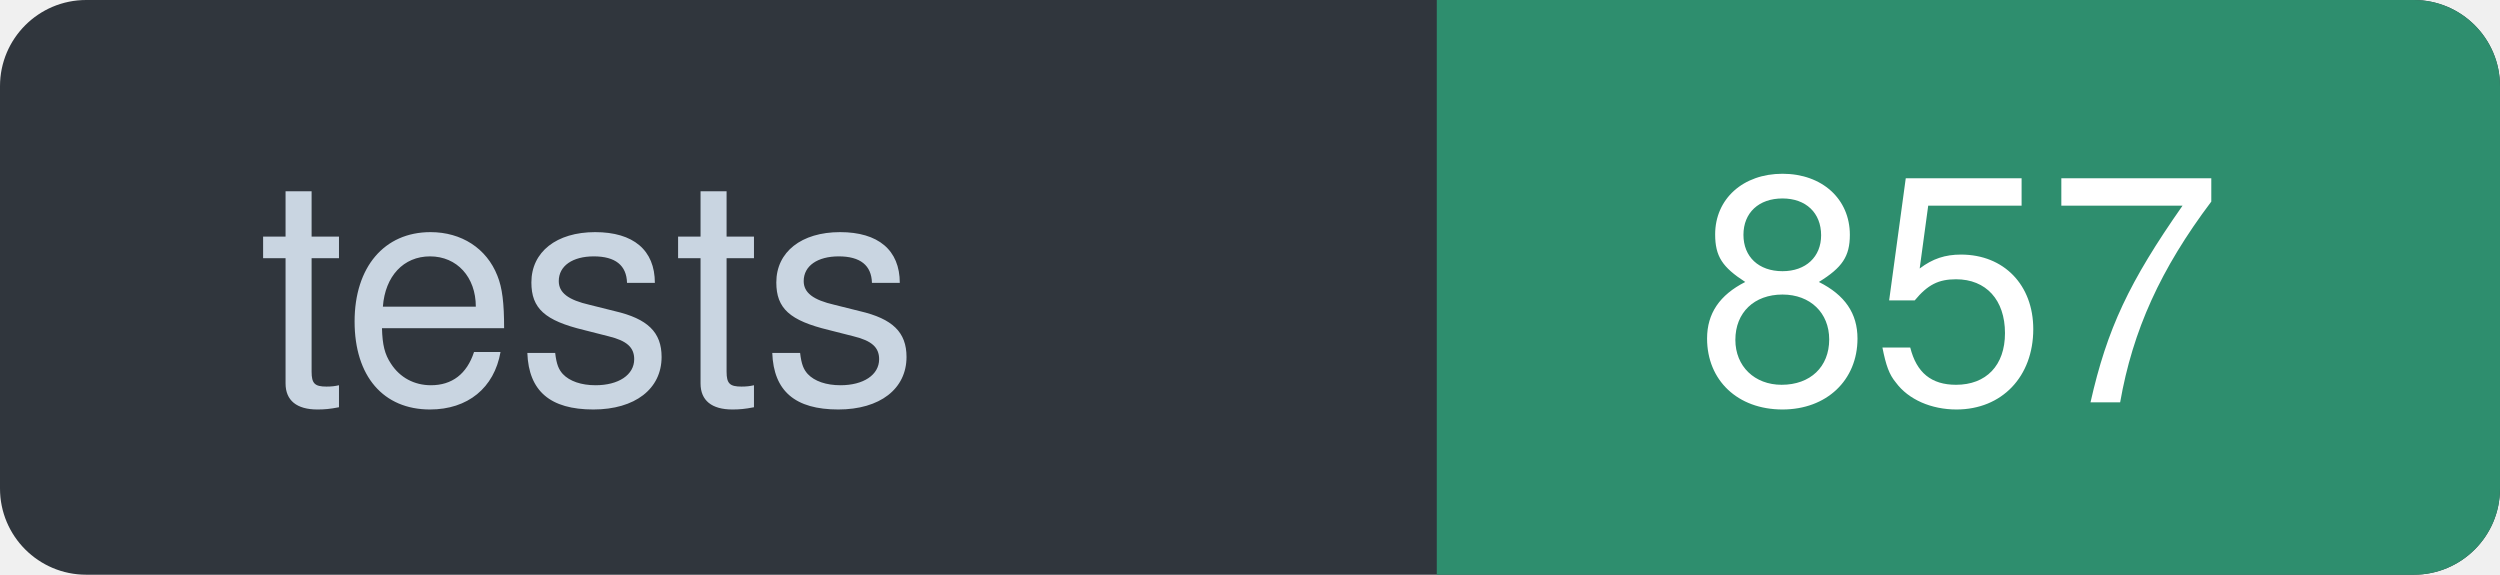
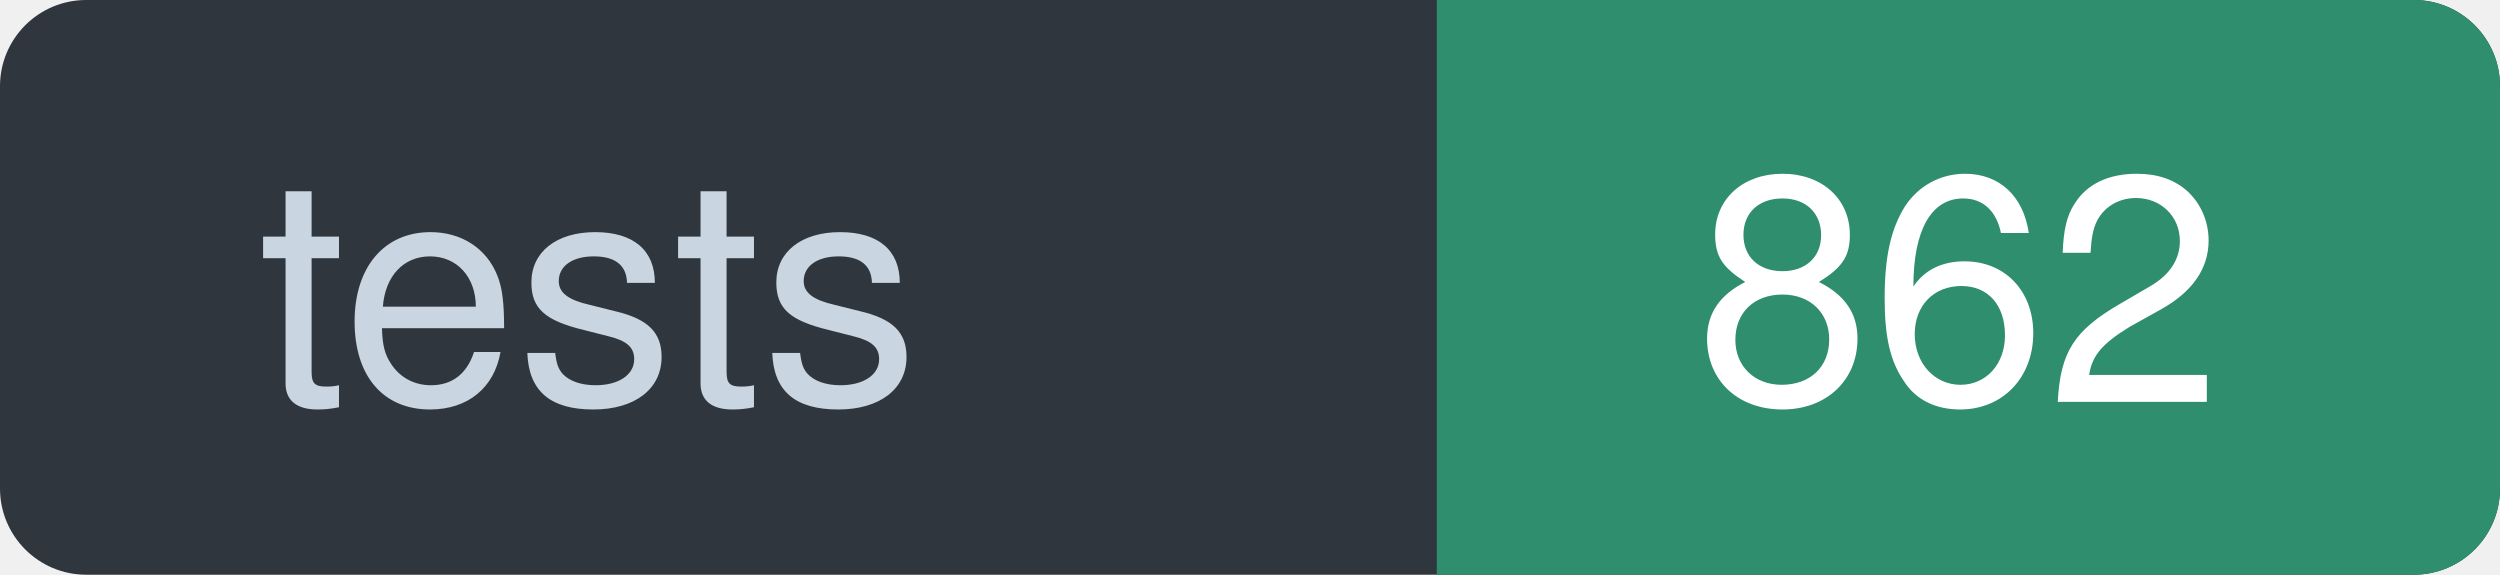
- <svg xmlns="http://www.w3.org/2000/svg" width="87" height="20" viewBox="0 0 87 20" role="img" aria-label="tests: 857">
+ <svg xmlns="http://www.w3.org/2000/svg" width="87" height="20" viewBox="0 0 87 20" role="img" aria-label="tests: 862">
  <rect width="87" height="20" rx="3" fill="#30363D" />
  <path d="M50 0h34a3 3 0 0 1 3 3v14a3 3 0 0 1-3 3h-34z" fill="#2E8E6E" />
  <g font-family="ui-sans-serif, -apple-system, Segoe UI, Helvetica, Arial, sans-serif" font-size="11" font-weight="500">
    <text x="9" y="14" textLength="32" lengthAdjust="spacingAndGlyphs" fill="#C9D5E1">tests</text>
-     <text x="59" y="14" textLength="19" lengthAdjust="spacingAndGlyphs" fill="#FFFFFF">857</text>
+     <text x="59" y="14" textLength="19" lengthAdjust="spacingAndGlyphs" fill="#FFFFFF">862</text>
  </g>
</svg>
